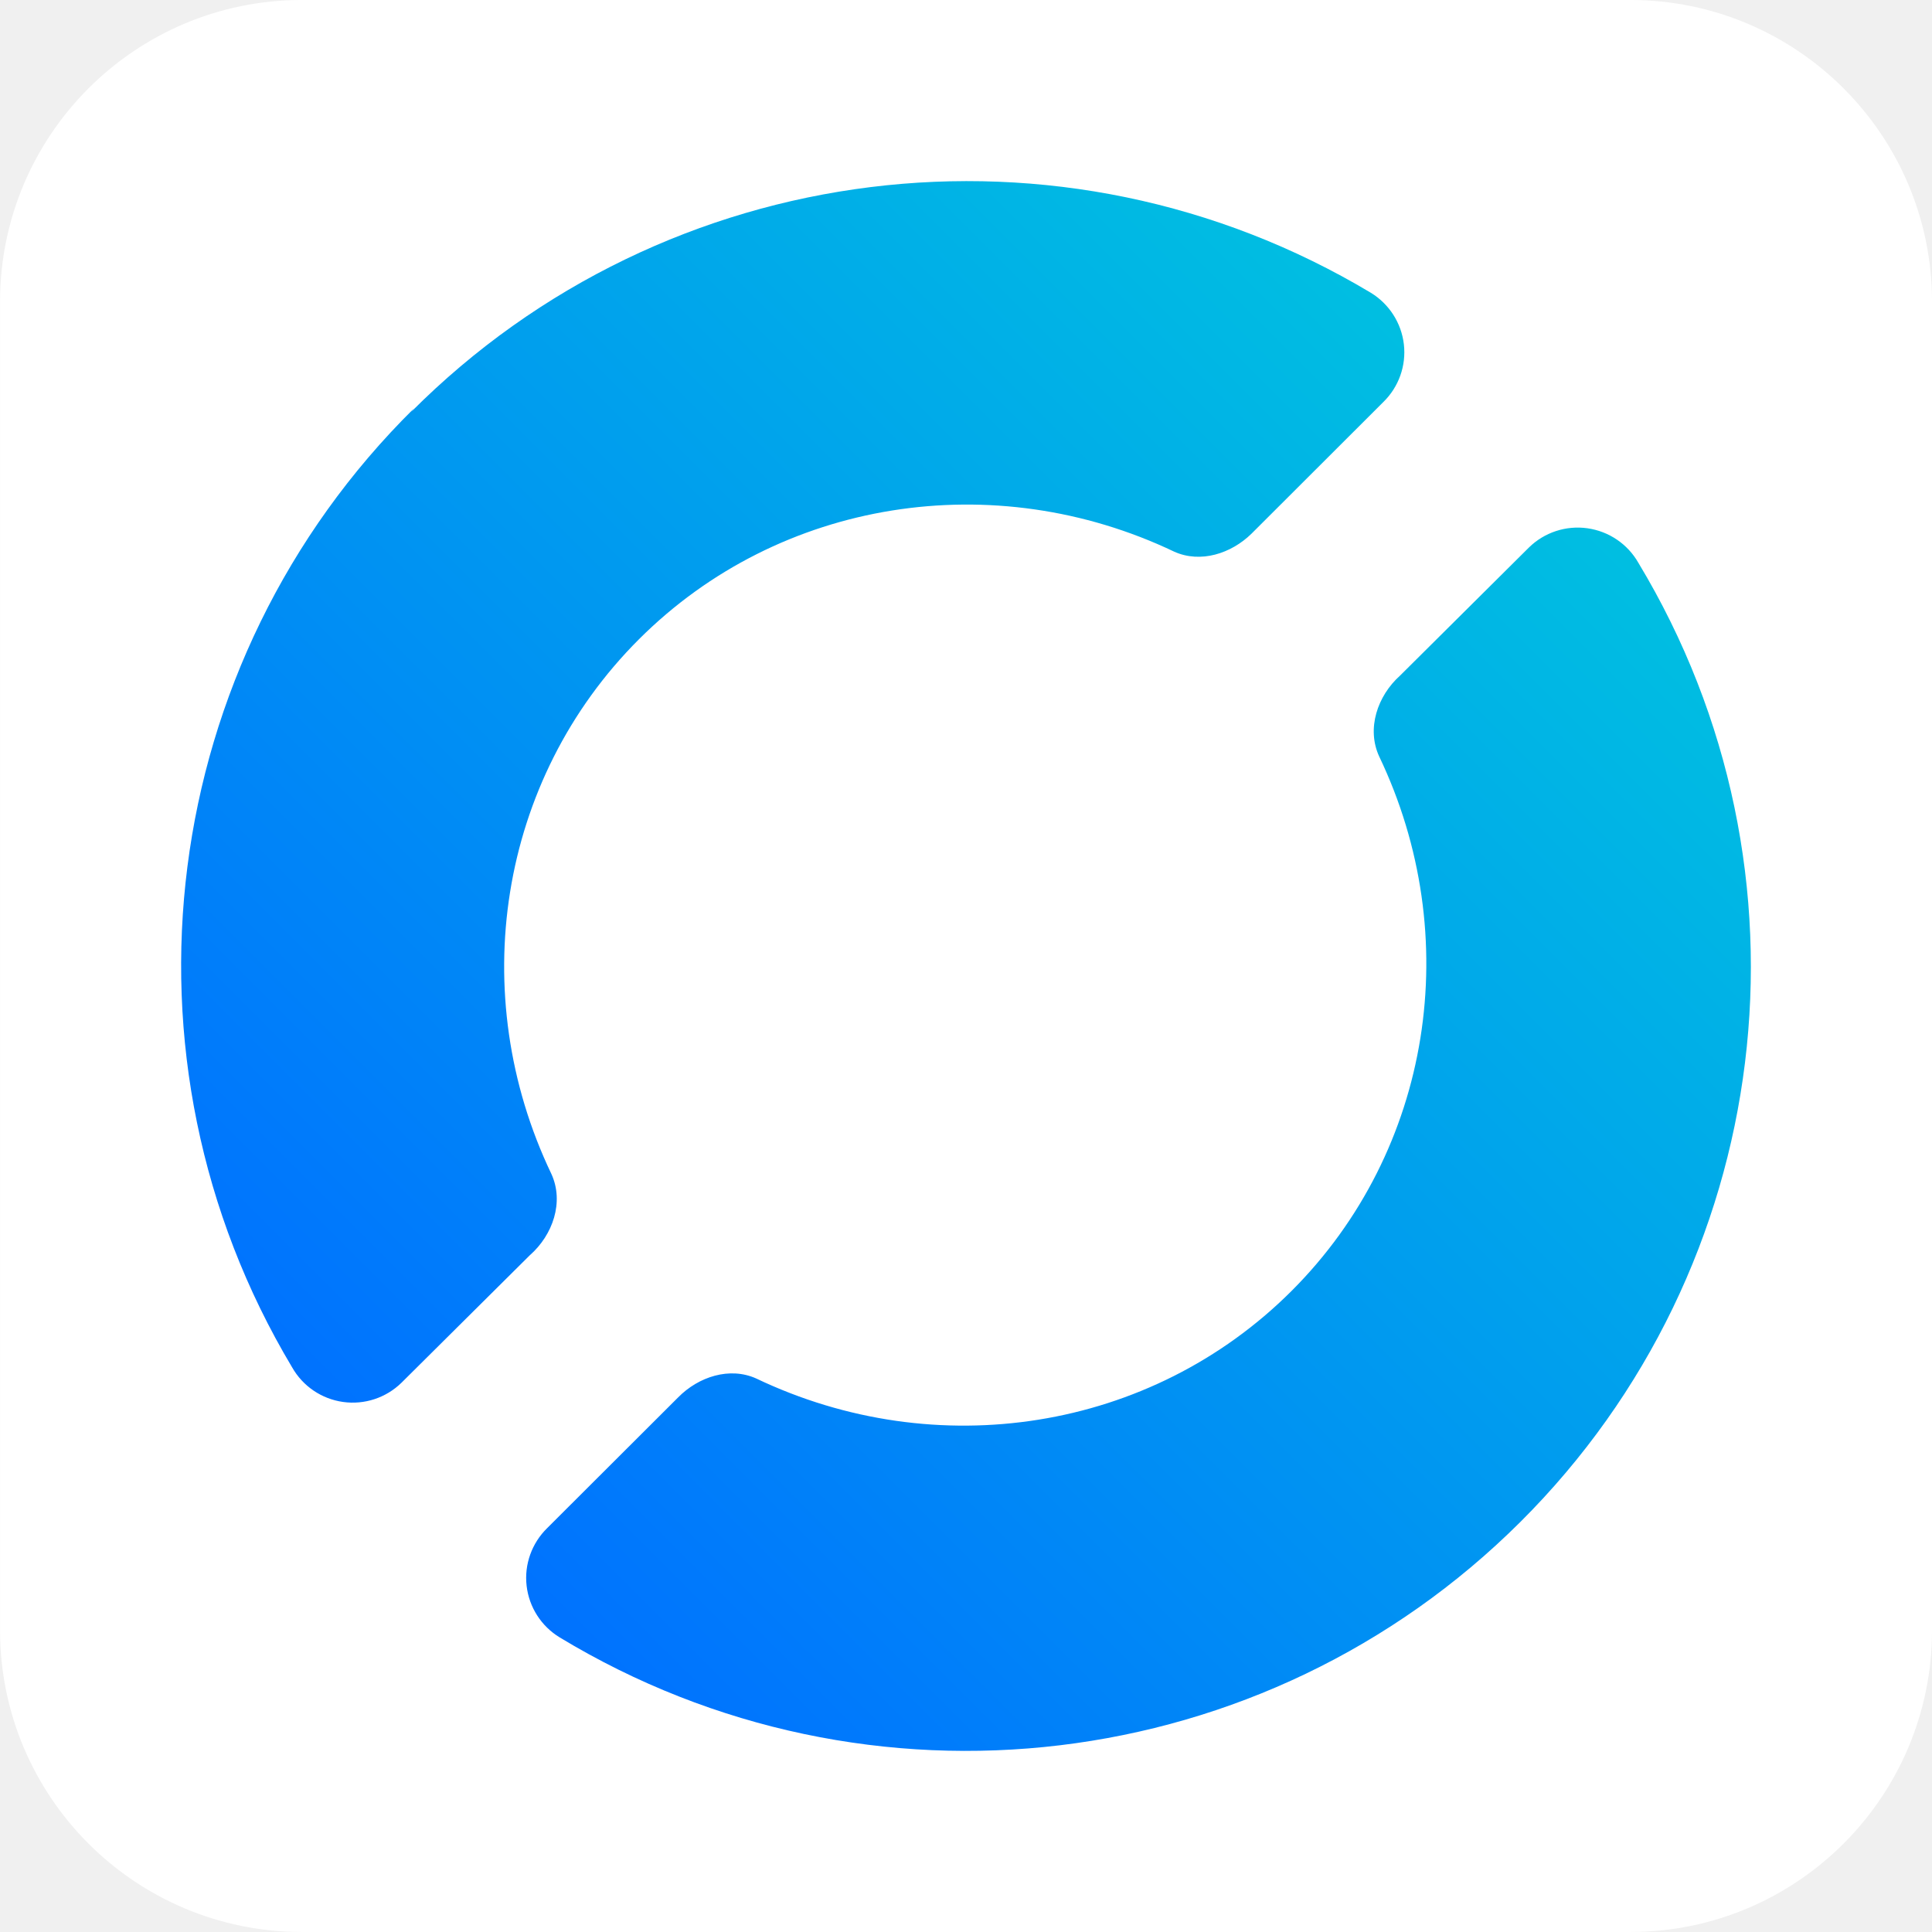
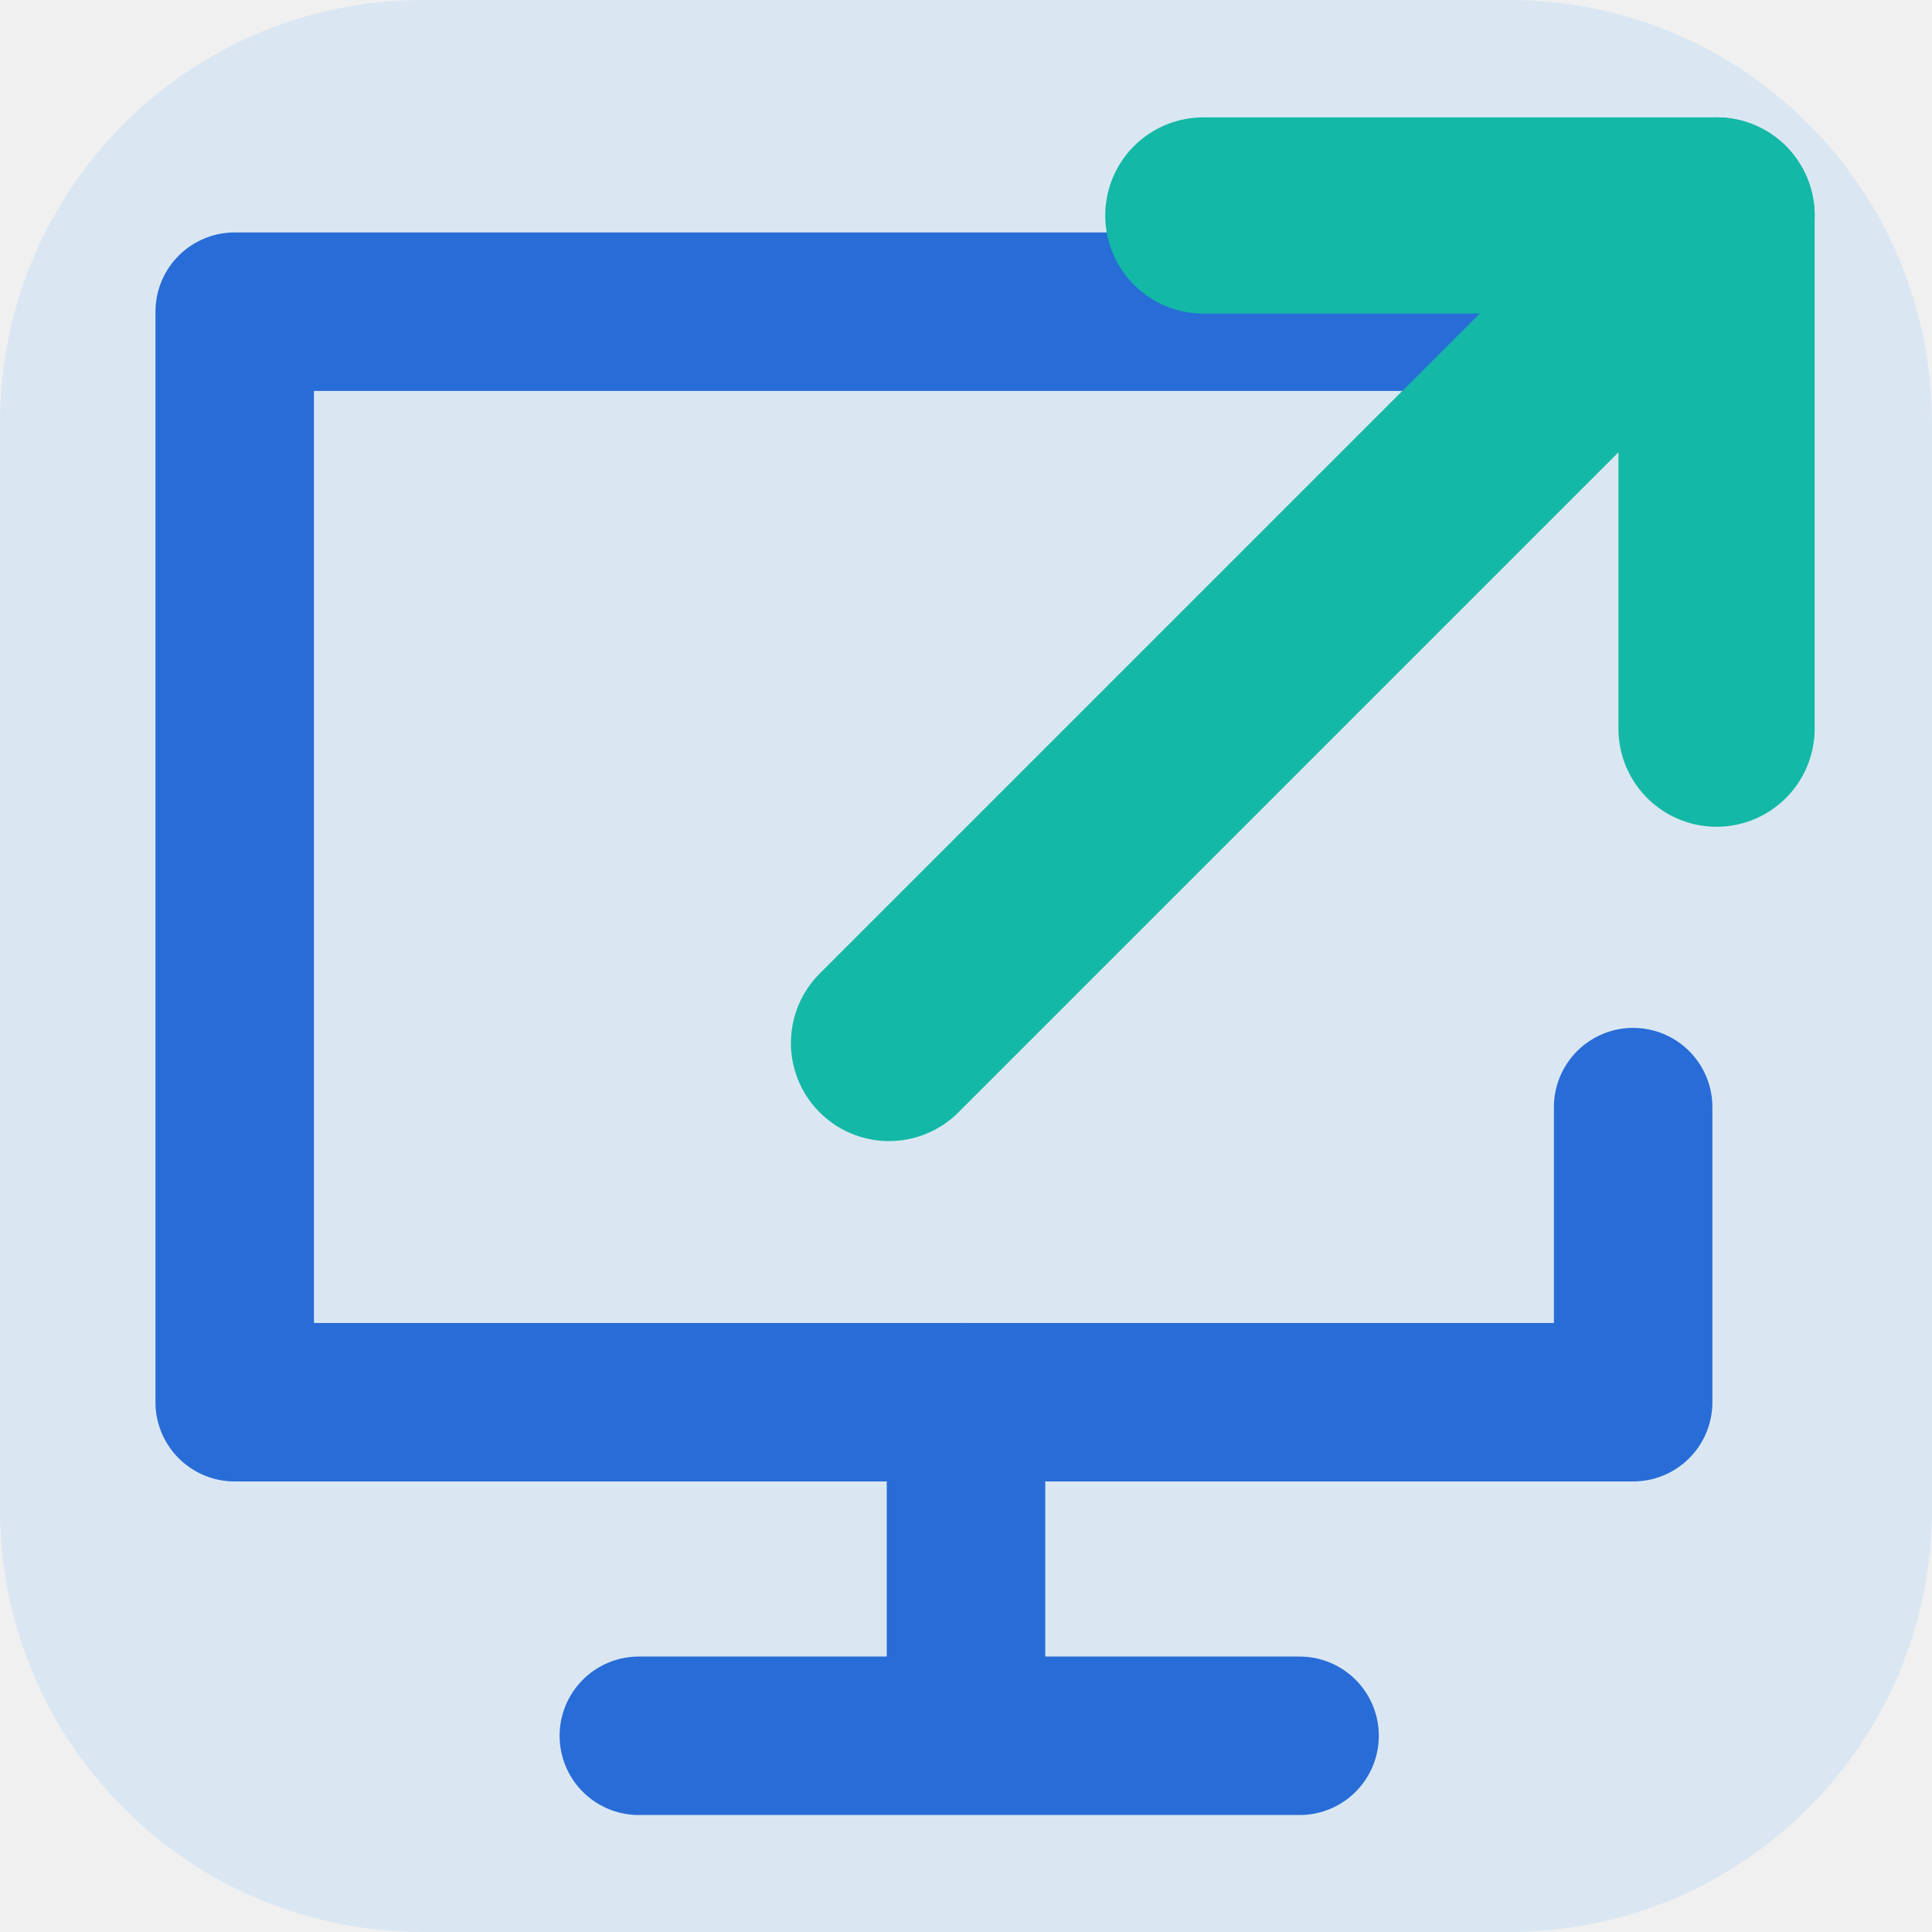
- <svg xmlns="http://www.w3.org/2000/svg" xmlns:xlink="http://www.w3.org/1999/xlink" style="isolation:isolate" viewBox="66.993 897.484 32 32" version="1.1" id="svg11" xml:space="preserve" width="32" height="32">
-   <defs id="defs15">
-     <linearGradient xlink:href="#a" id="linearGradient765" gradientUnits="userSpaceOnUse" gradientTransform="matrix(26.00048,0,0,25.99936,17.98453,891.7487)" x1="0.148" y1="0.851" x2="0.845" y2="0.154" />
-   </defs>
-   <linearGradient id="a" x1="0.148" x2="0.845" y1="0.851" y2="0.154" gradientTransform="matrix(26.301,0,0,26.331,90.67354,911.7572)" gradientUnits="userSpaceOnUse">
-     <stop offset="0" stop-color="#004ba6" id="stop4" style="stop-color:#0071ff;stop-opacity:1;" />
-     <stop offset="1" stop-color="#00bfe1" id="stop6" style="stop-color:#00bfe1;stop-opacity:1;" />
-   </linearGradient>
-   <g id="g763" transform="translate(52.0085,8.73577)">
-     <g id="g761">
-       <rect style="fill:#ffffff;fill-opacity:1;stroke:none;stroke-width:1;stroke-dasharray:none;stroke-opacity:1;paint-order:fill markers stroke" id="rect757" width="32" height="32" x="14.985" y="888.748" rx="5" ry="5" />
-       <path fill="url(#a)" d="m 40.309,897.816 -2.135,2.122 c -0.376,0.337 -0.557,0.879 -0.347,1.337 1.423,2.976 0.883,6.524 -1.451,8.856 -2.335,2.331 -5.887,2.871 -8.867,1.449 -0.439,-0.197 -0.954,-0.03 -1.292,0.313 l -2.17,2.166 c -0.255,0.25 -0.381,0.602 -0.34,0.956 0.041,0.354 0.243,0.669 0.548,0.854 5.113,3.095 11.679,2.306 15.911,-1.912 4.232,-4.216 5.039,-10.773 1.955,-15.887 -0.177,-0.311 -0.489,-0.522 -0.844,-0.572 -0.355,-0.05 -0.713,0.068 -0.968,0.318 z M 21.843,895.511 c -4.253,4.2 -5.086,10.758 -2.02,15.885 0.177,0.312 0.488,0.523 0.843,0.573 0.355,0.05 0.713,-0.068 0.969,-0.319 l 2.123,-2.109 c 0.385,-0.337 0.572,-0.885 0.359,-1.349 -1.423,-2.976 -0.884,-6.524 1.451,-8.856 2.334,-2.331 5.887,-2.871 8.866,-1.45 0.434,0.195 0.942,0.033 1.281,-0.3 l 2.182,-2.179 c 0.255,-0.249 0.381,-0.601 0.34,-0.956 -0.041,-0.353 -0.243,-0.668 -0.548,-0.854 -5.122,-3.068 -11.678,-2.255 -15.893,1.972 z" id="path759" style="fill:url(#linearGradient765);stroke-width:0.988" />
-     </g>
-   </g>
+ <svg xmlns="http://www.w3.org/2000/svg" viewBox="0 0 512 512" width="512" height="512">
+   <rect width="512" height="512" rx="112" fill="#68B6FF" fill-opacity="0.16" />
+   <polyline points="419.2,82.6 62.2,82.6 62.2,371.6 432.8,371.6 432.8,293.4" fill="none" stroke="#286CD7" stroke-width="42" stroke-linecap="round" stroke-linejoin="round" />
+   <polyline points="256.0,371.6 256.0,453.2" fill="none" stroke="#286CD7" stroke-width="42" stroke-linecap="round" stroke-linejoin="round" />
+   <polyline points="169.3,460.0 344.4,460.0" fill="none" stroke="#286CD7" stroke-width="42" stroke-linecap="round" stroke-linejoin="round" />
+   <polyline points="235.6,276.4 454.9,57.1" fill="none" stroke="#14B8A6" stroke-width="52" stroke-linecap="round" stroke-linejoin="round" />
+   <polyline points="318.9,57.1 454.9,57.1 454.9,193.1" fill="none" stroke="#14B8A6" stroke-width="52" stroke-linecap="round" stroke-linejoin="round" />
</svg>
